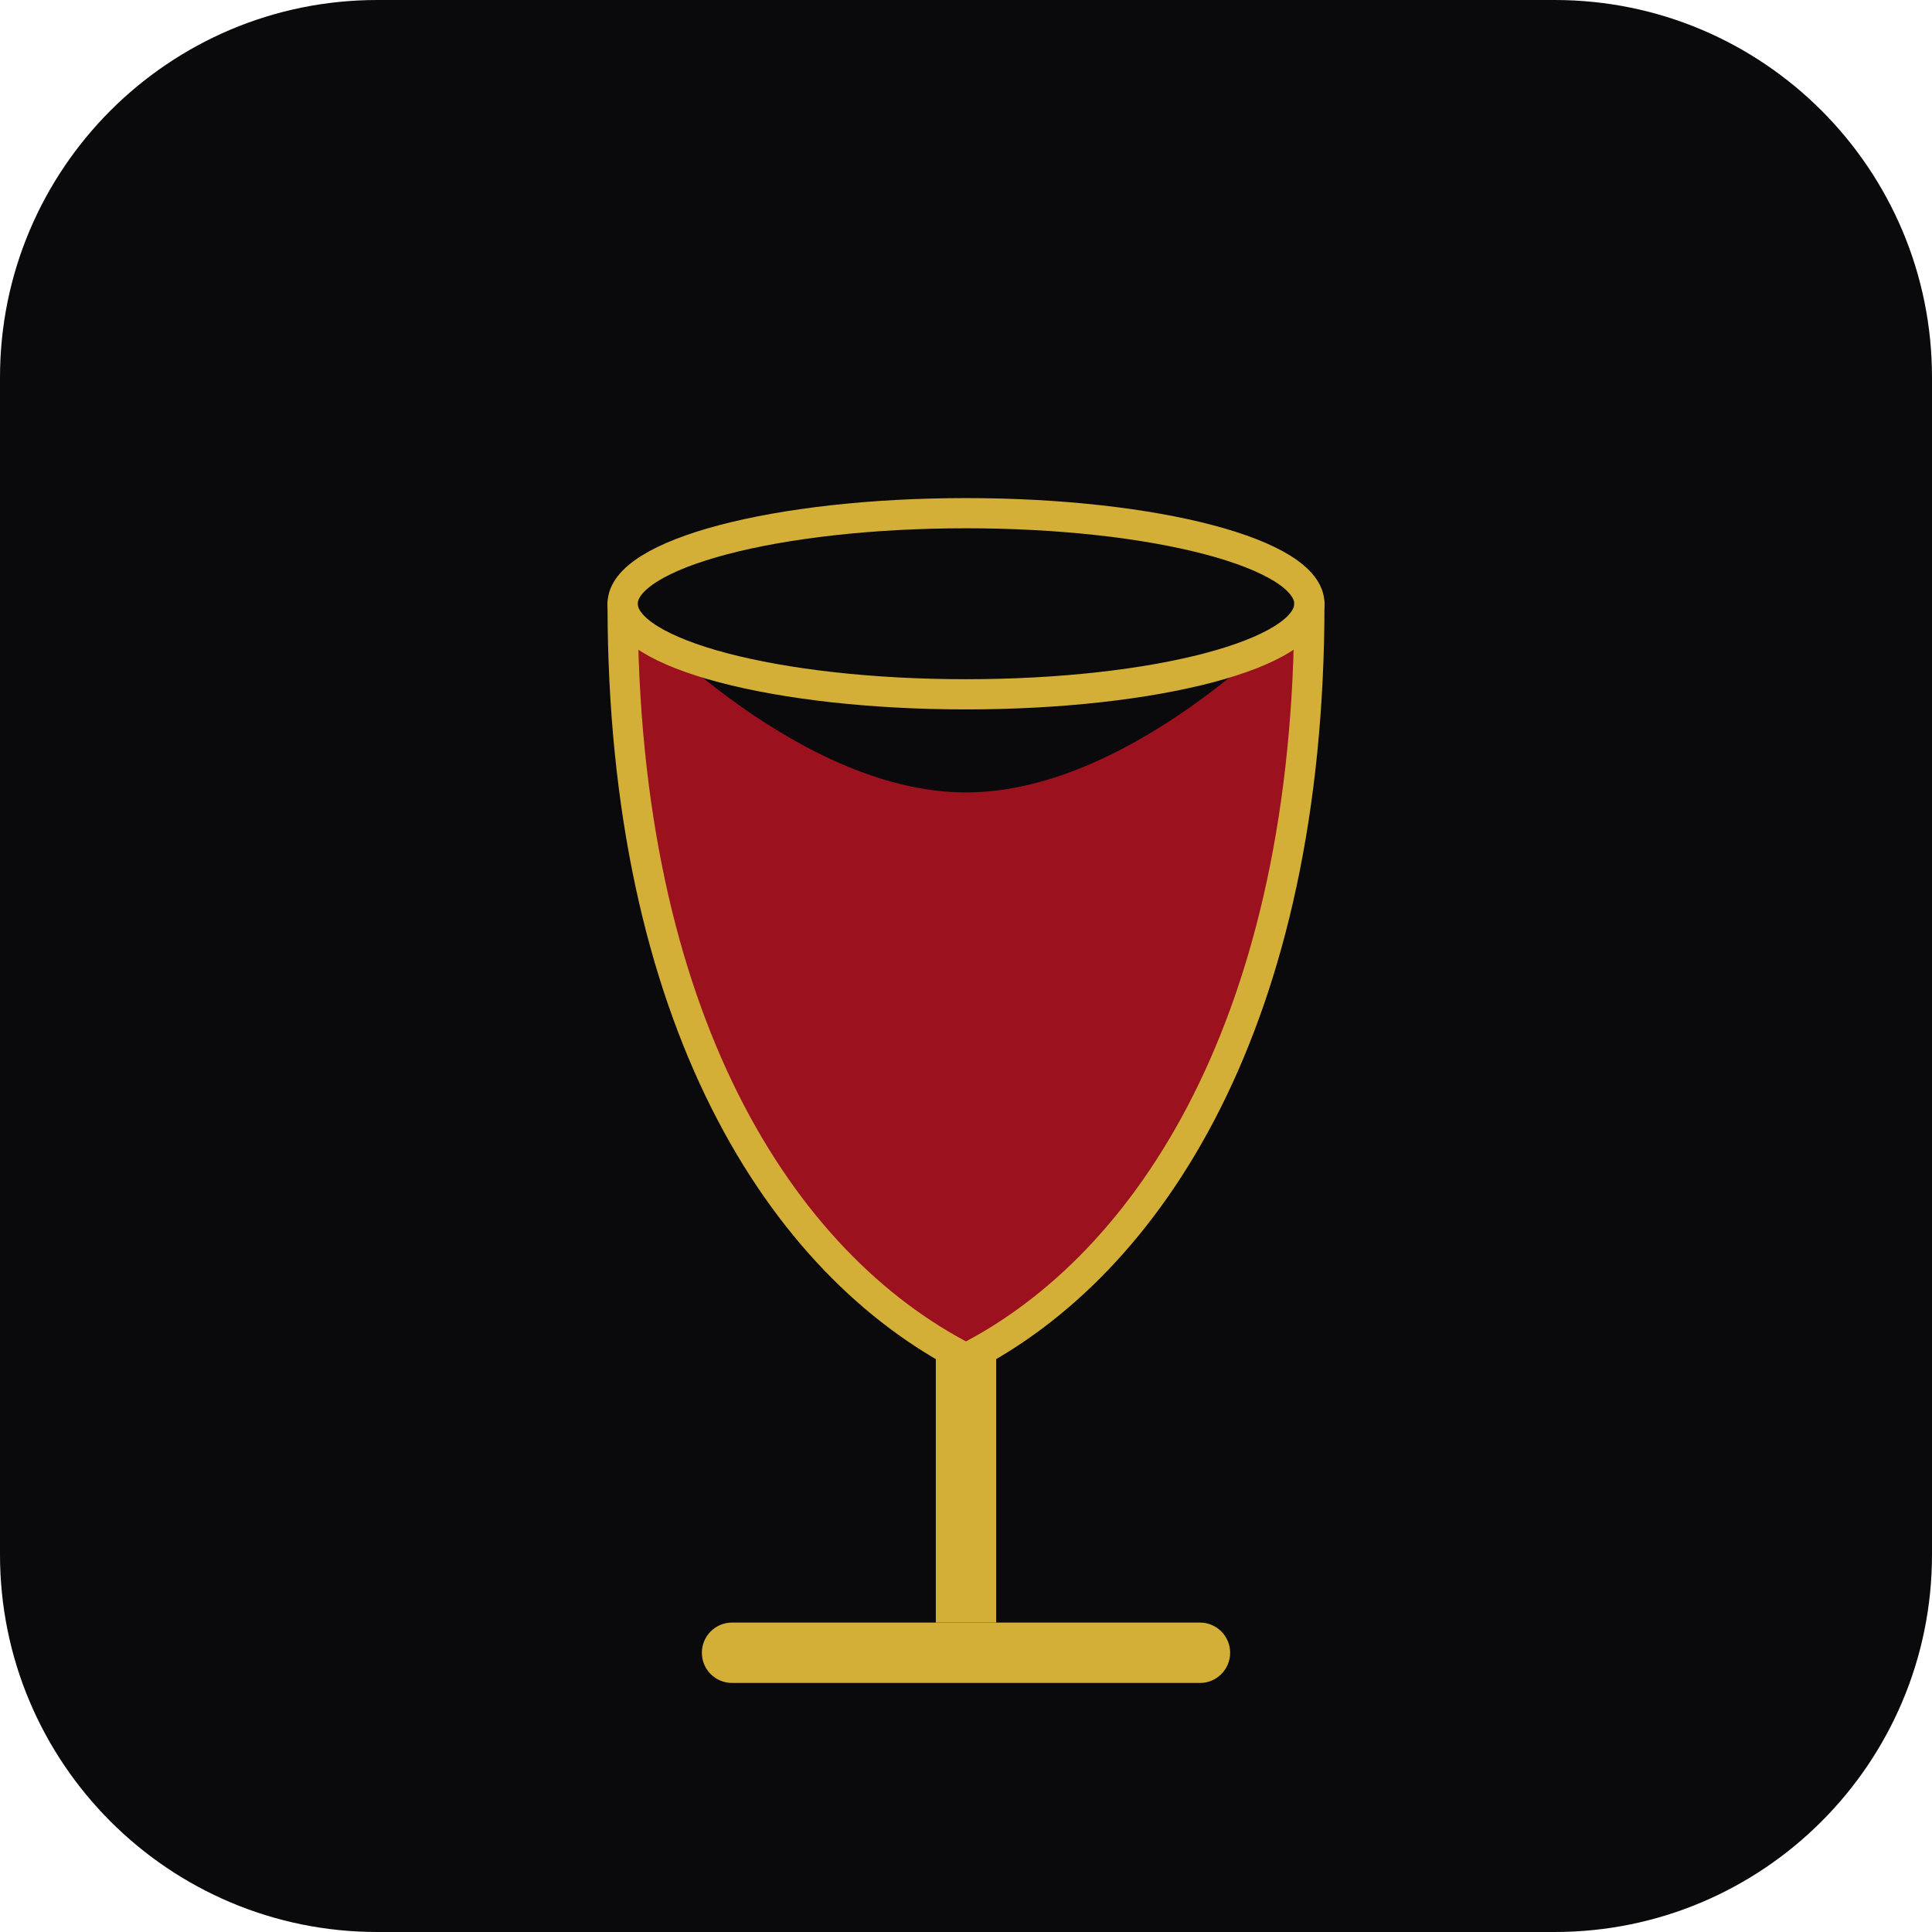
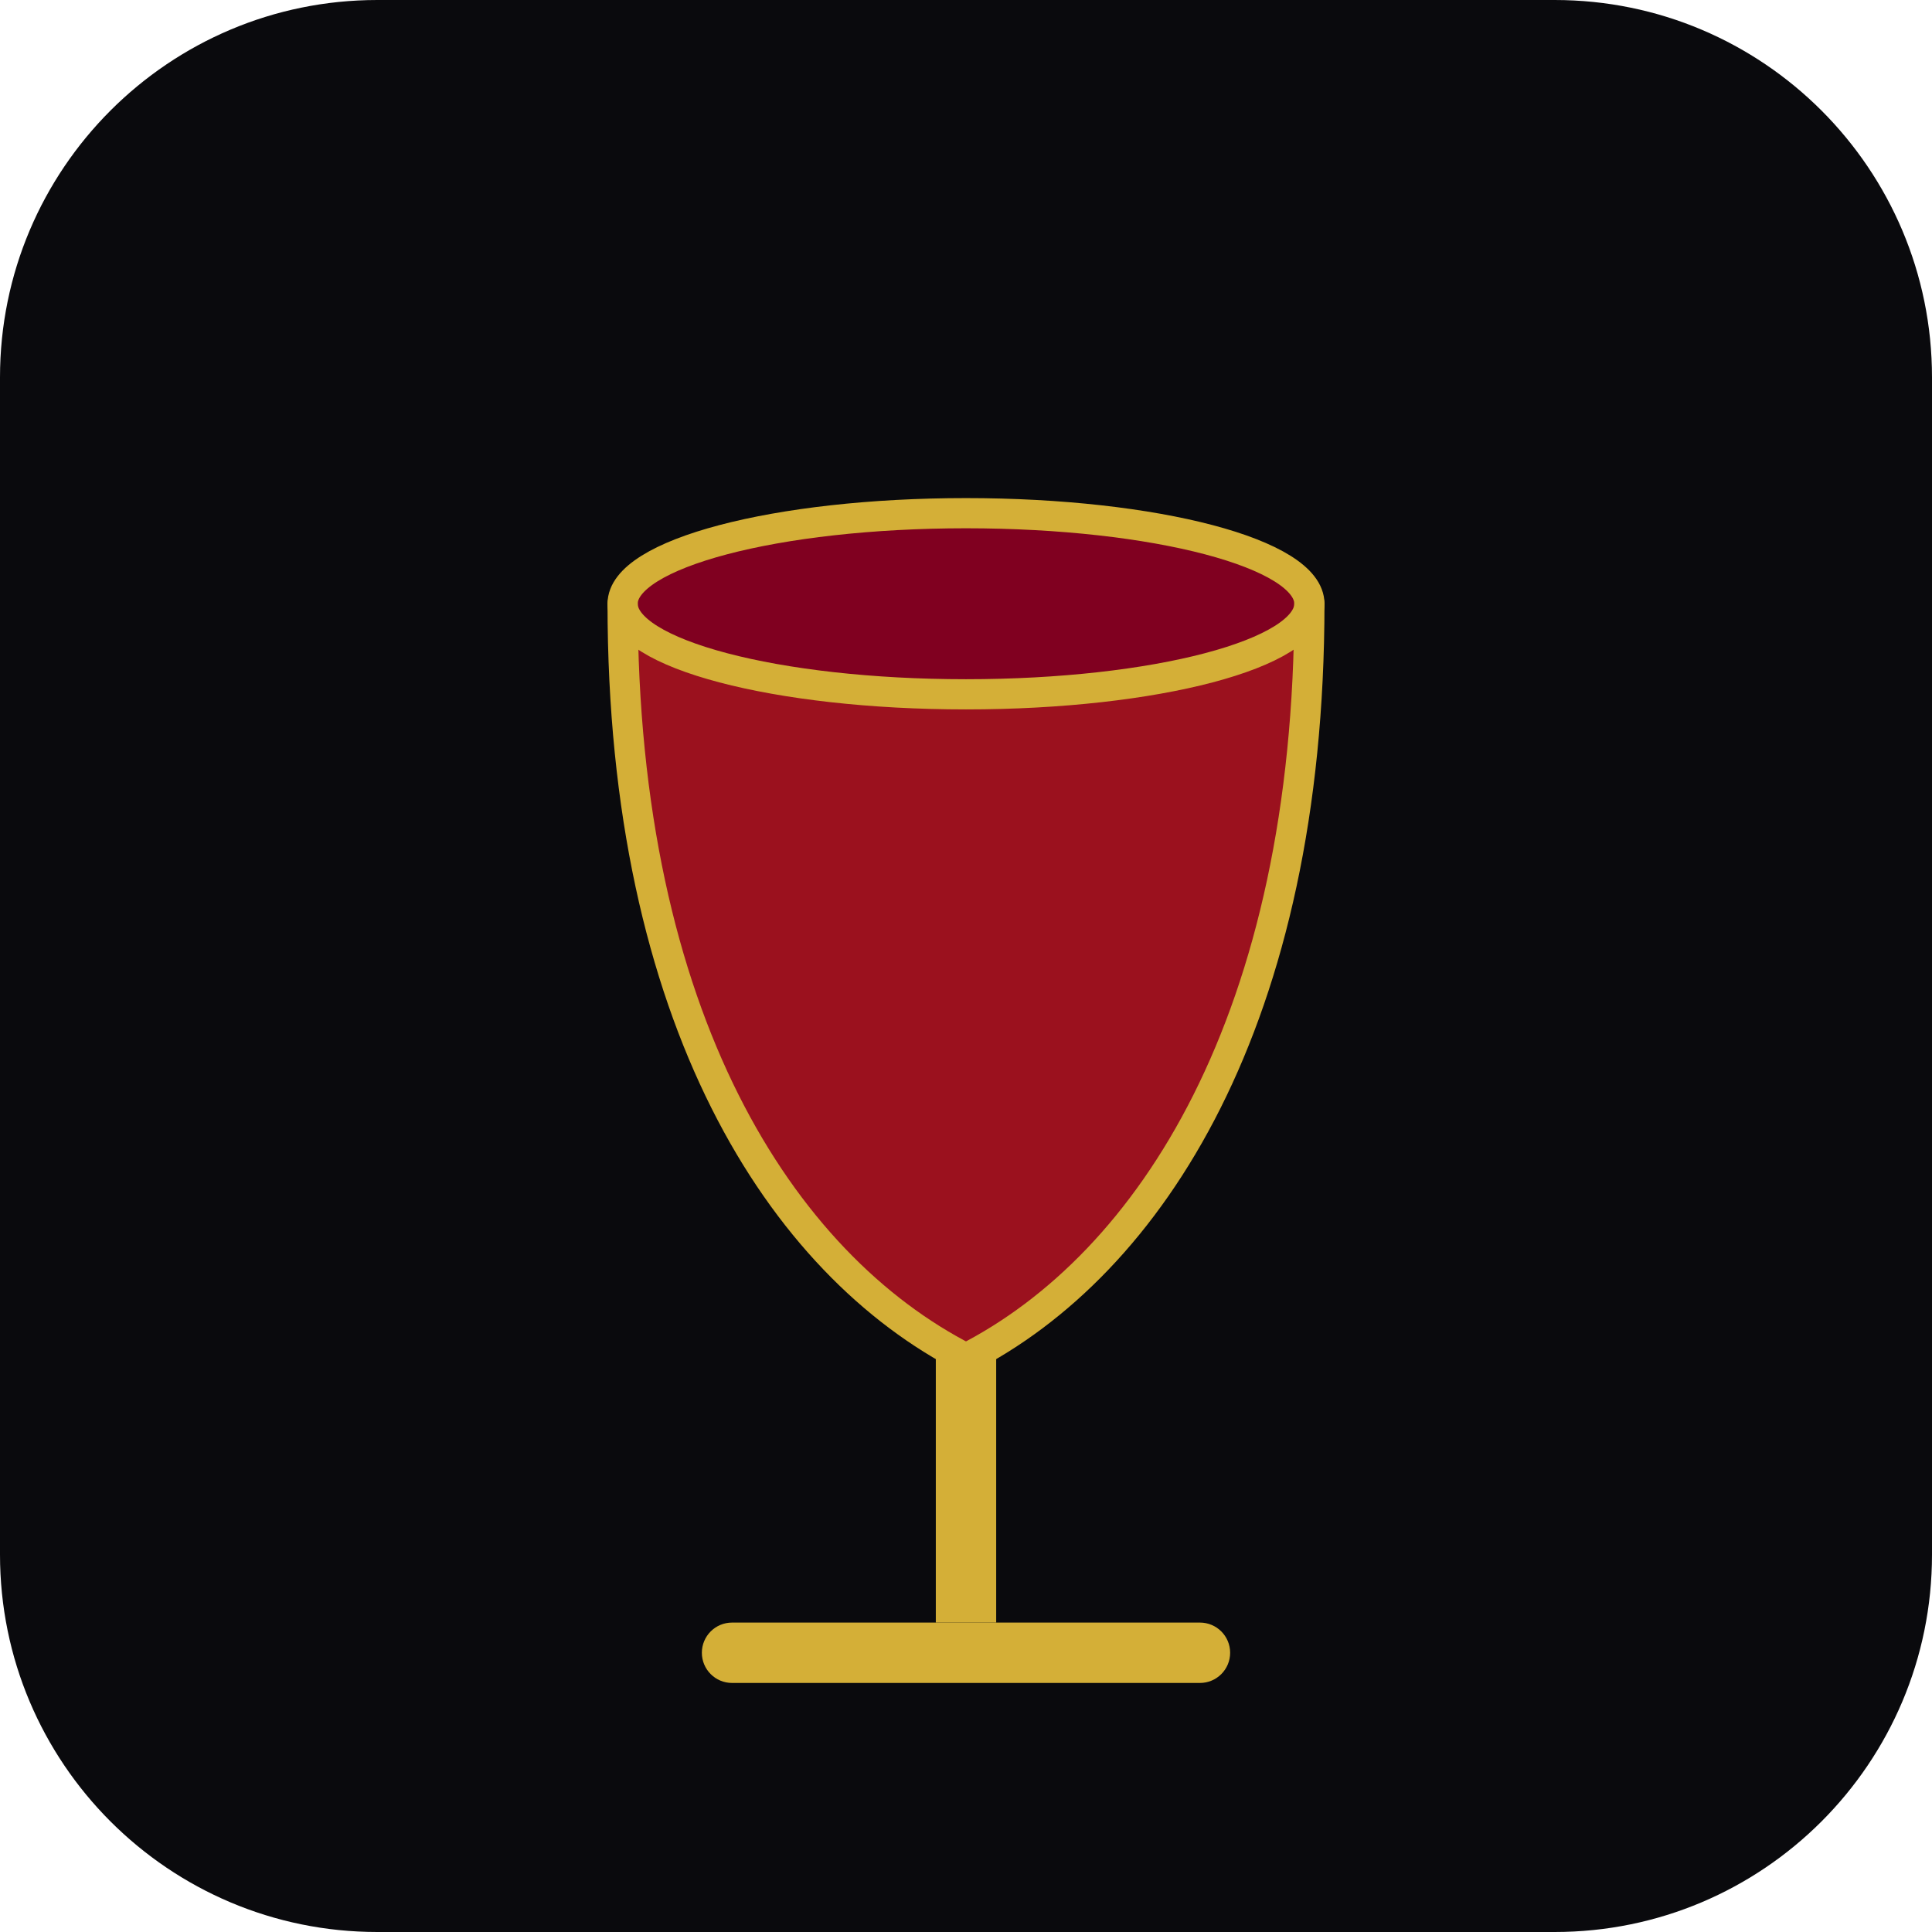
<svg xmlns="http://www.w3.org/2000/svg" viewBox="0 0 512 512">
  <rect width="512" height="512" rx="100" fill="#0a0a0d" />
-   <path d="M165,160 C165,160 210,210 256,210 C302,210 347,160 347,160 C347,270 305,335 256,360 C207,335 165,270 165,160 Z" fill="#9b111e" />
-   <ellipse cx="256" cy="160" rx="91" ry="24" fill="none" stroke="#d4af37" stroke-width="8" />
+   <path d="M165,160 C165,270 207,335 256,360 C305,335 347,270 347,160 C347,173 305,184 256,184 C207,184 165,173 165,160 Z" fill="#9b111e" />
+   <ellipse cx="256" cy="160" rx="91" ry="24" fill="#800020" stroke="#d4af37" stroke-width="8" />
  <path d="M165,160 C165,270 207,335 256,360 C305,335 347,270 347,160" fill="none" stroke="#d4af37" stroke-width="8" stroke-linecap="round" />
  <rect x="248" y="360" width="16" height="70" fill="#d4af37" />
  <rect x="186" y="430" width="140" height="16" rx="8" fill="#d4af37" />
</svg>
